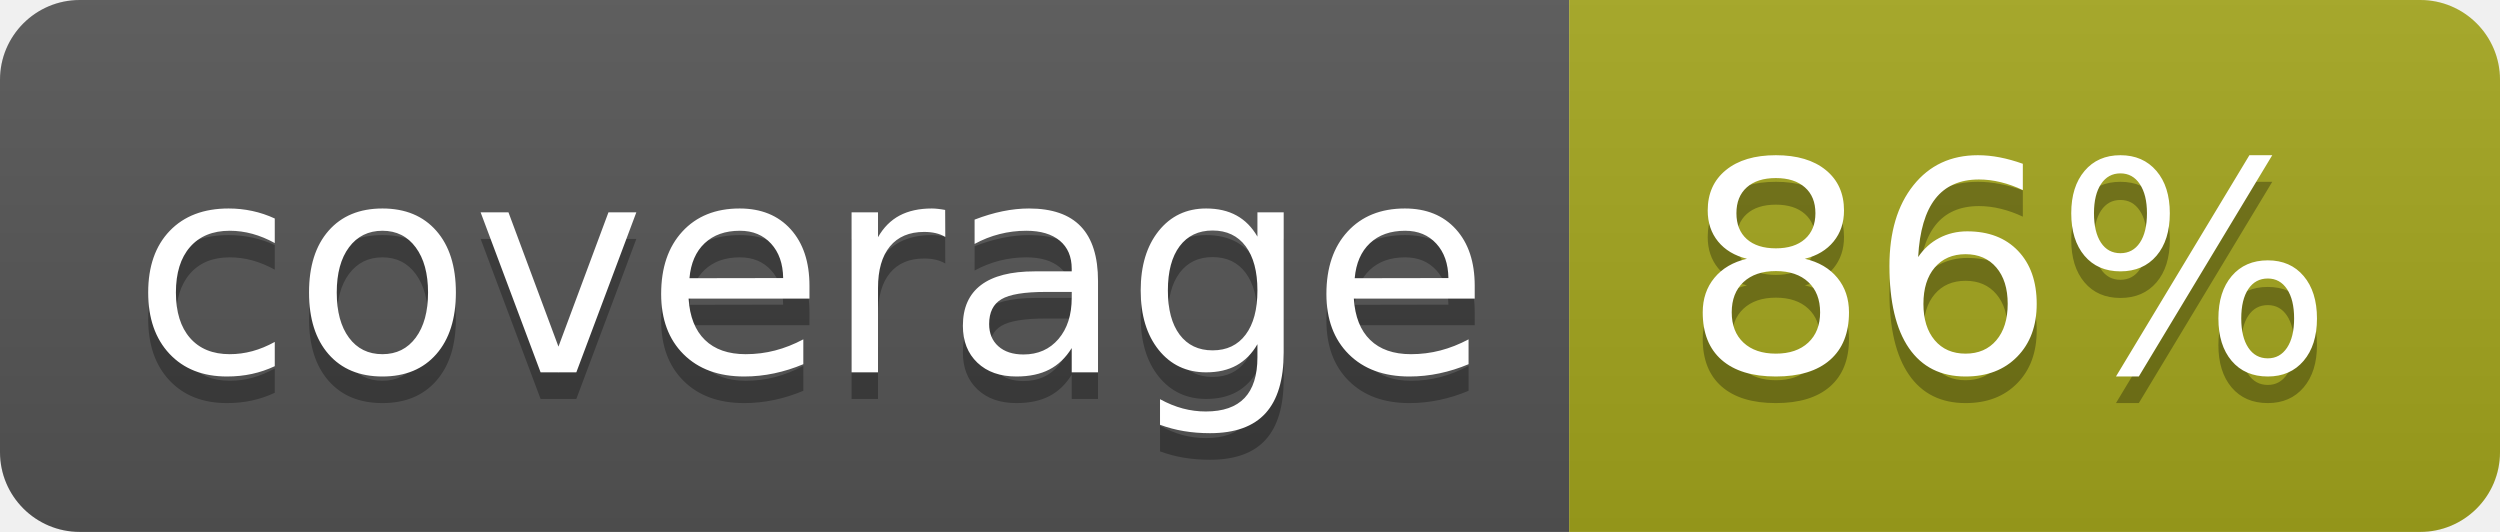
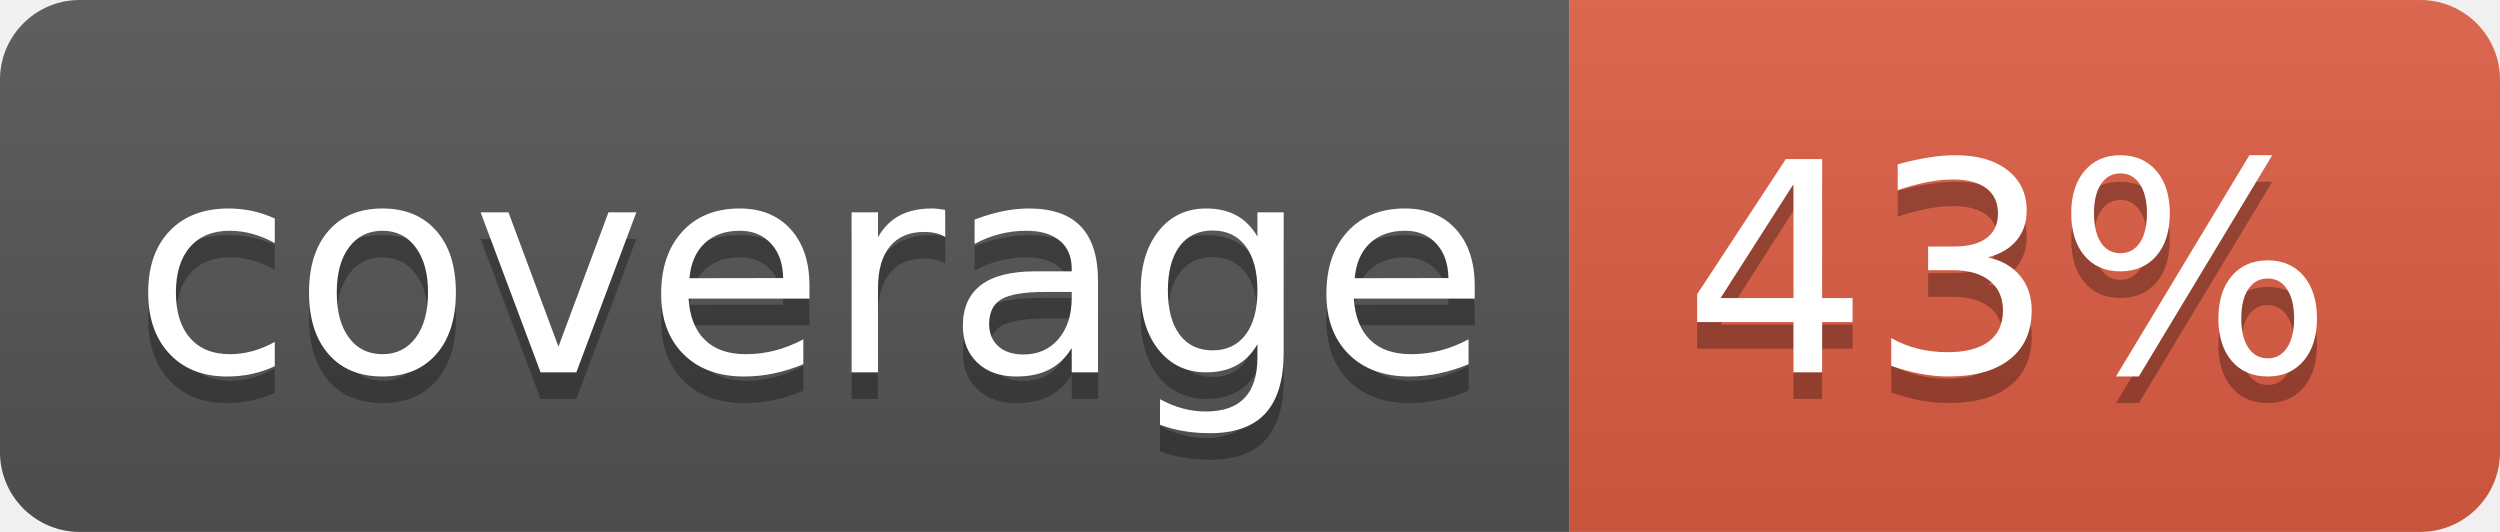
<svg xmlns="http://www.w3.org/2000/svg" width="94" height="20">
  <linearGradient id="b" x2="0" y2="100%">
    <stop offset="0" stop-color="#bbb" stop-opacity=".1" />
    <stop offset="1" stop-opacity=".1" />
  </linearGradient>
  <clipPath id="a">
    <rect width="94" height="20" rx="3" fill="#fff" />
  </clipPath>
  <g clip-path="url(#a)">
    <path fill="#555" d="M0 0h59v20H0z" />
-     <path fill="#a4a61d" d="M59 0h35v20H59z" />
+     <path fill="#e05d44" d="M59 0h35v20H59z" />
    <path fill="url(#b)" d="M0 0h94v20H0z" />
  </g>
  <g fill="#fff" text-anchor="middle" font-family="DejaVu Sans,Verdana,Geneva,sans-serif" font-size="110">
    <text x="305" y="150" fill="#010101" fill-opacity=".3" transform="scale(.1)" textLength="490">coverage</text>
    <text x="305" y="140" transform="scale(.1)" textLength="490">coverage</text>
-     <text x="755" y="150" fill="#010101" fill-opacity=".3" transform="scale(.1)" textLength="250">86%</text>
-     <text x="755" y="140" transform="scale(.1)" textLength="250">86%</text>
+     <text x="755" y="150" fill="#010101" fill-opacity=".3" transform="scale(.1)" textLength="250">43%</text>
+     <text x="755" y="140" transform="scale(.1)" textLength="250">43%</text>
  </g>
</svg>
